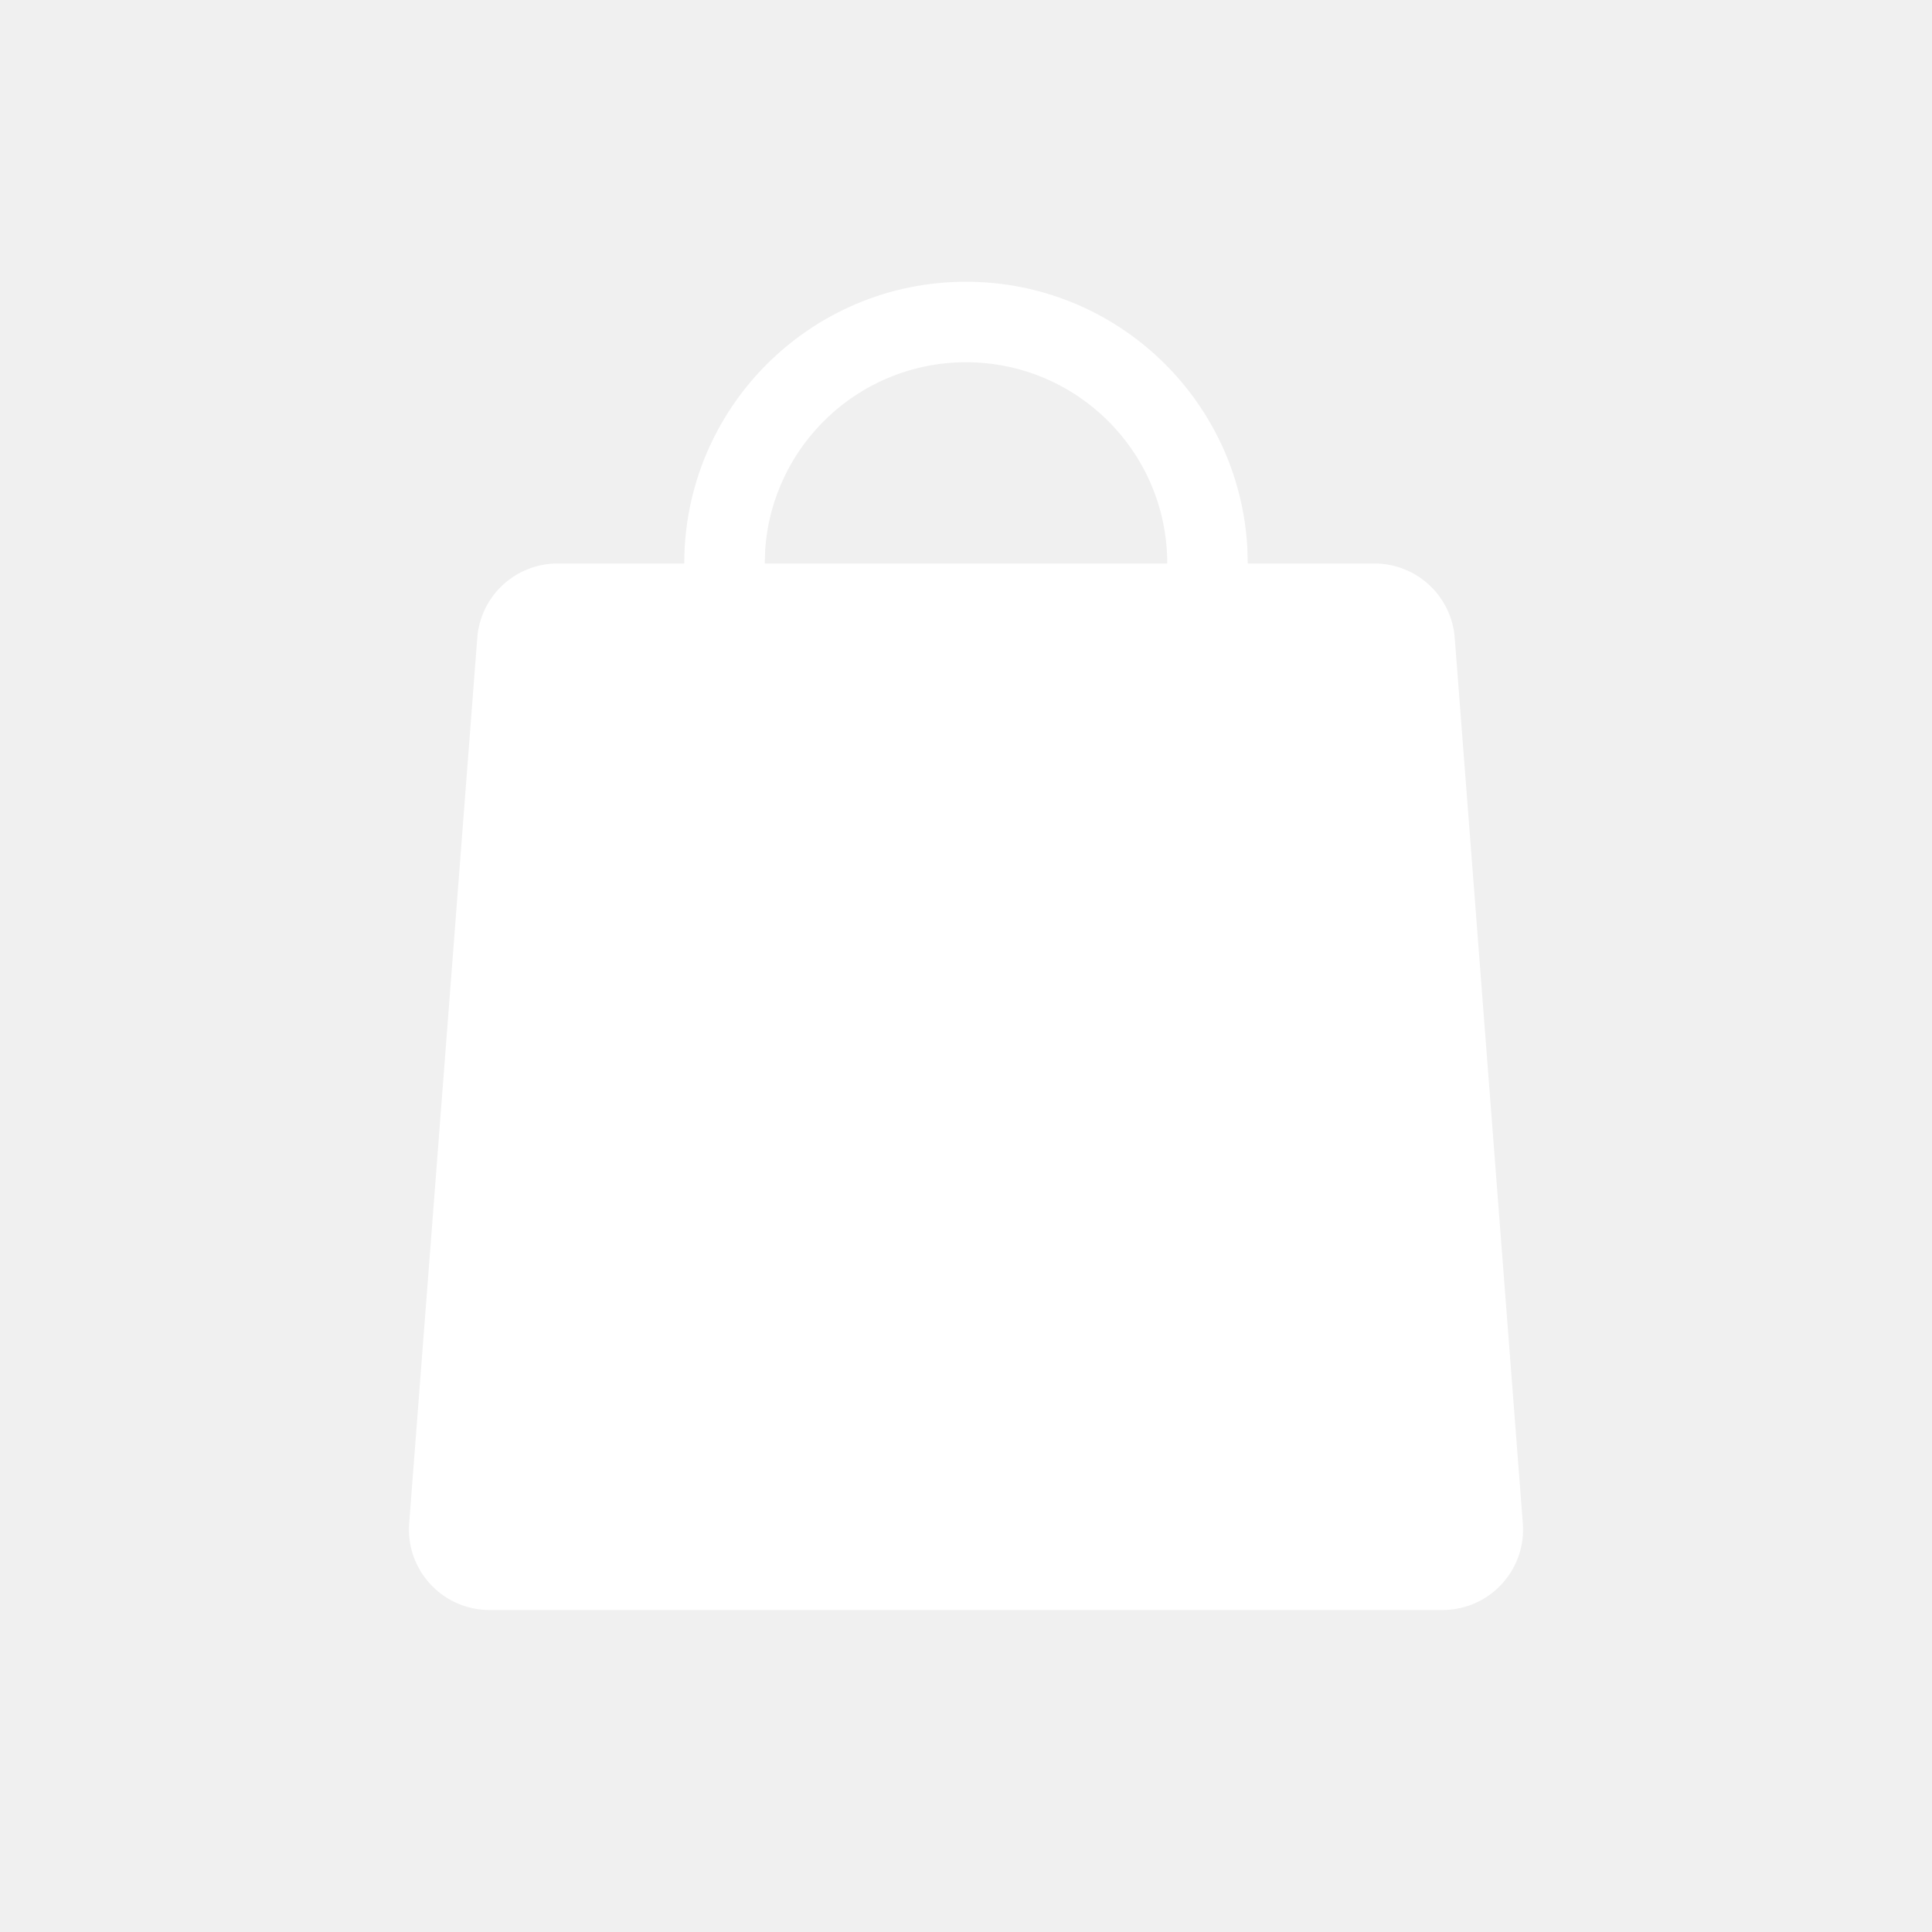
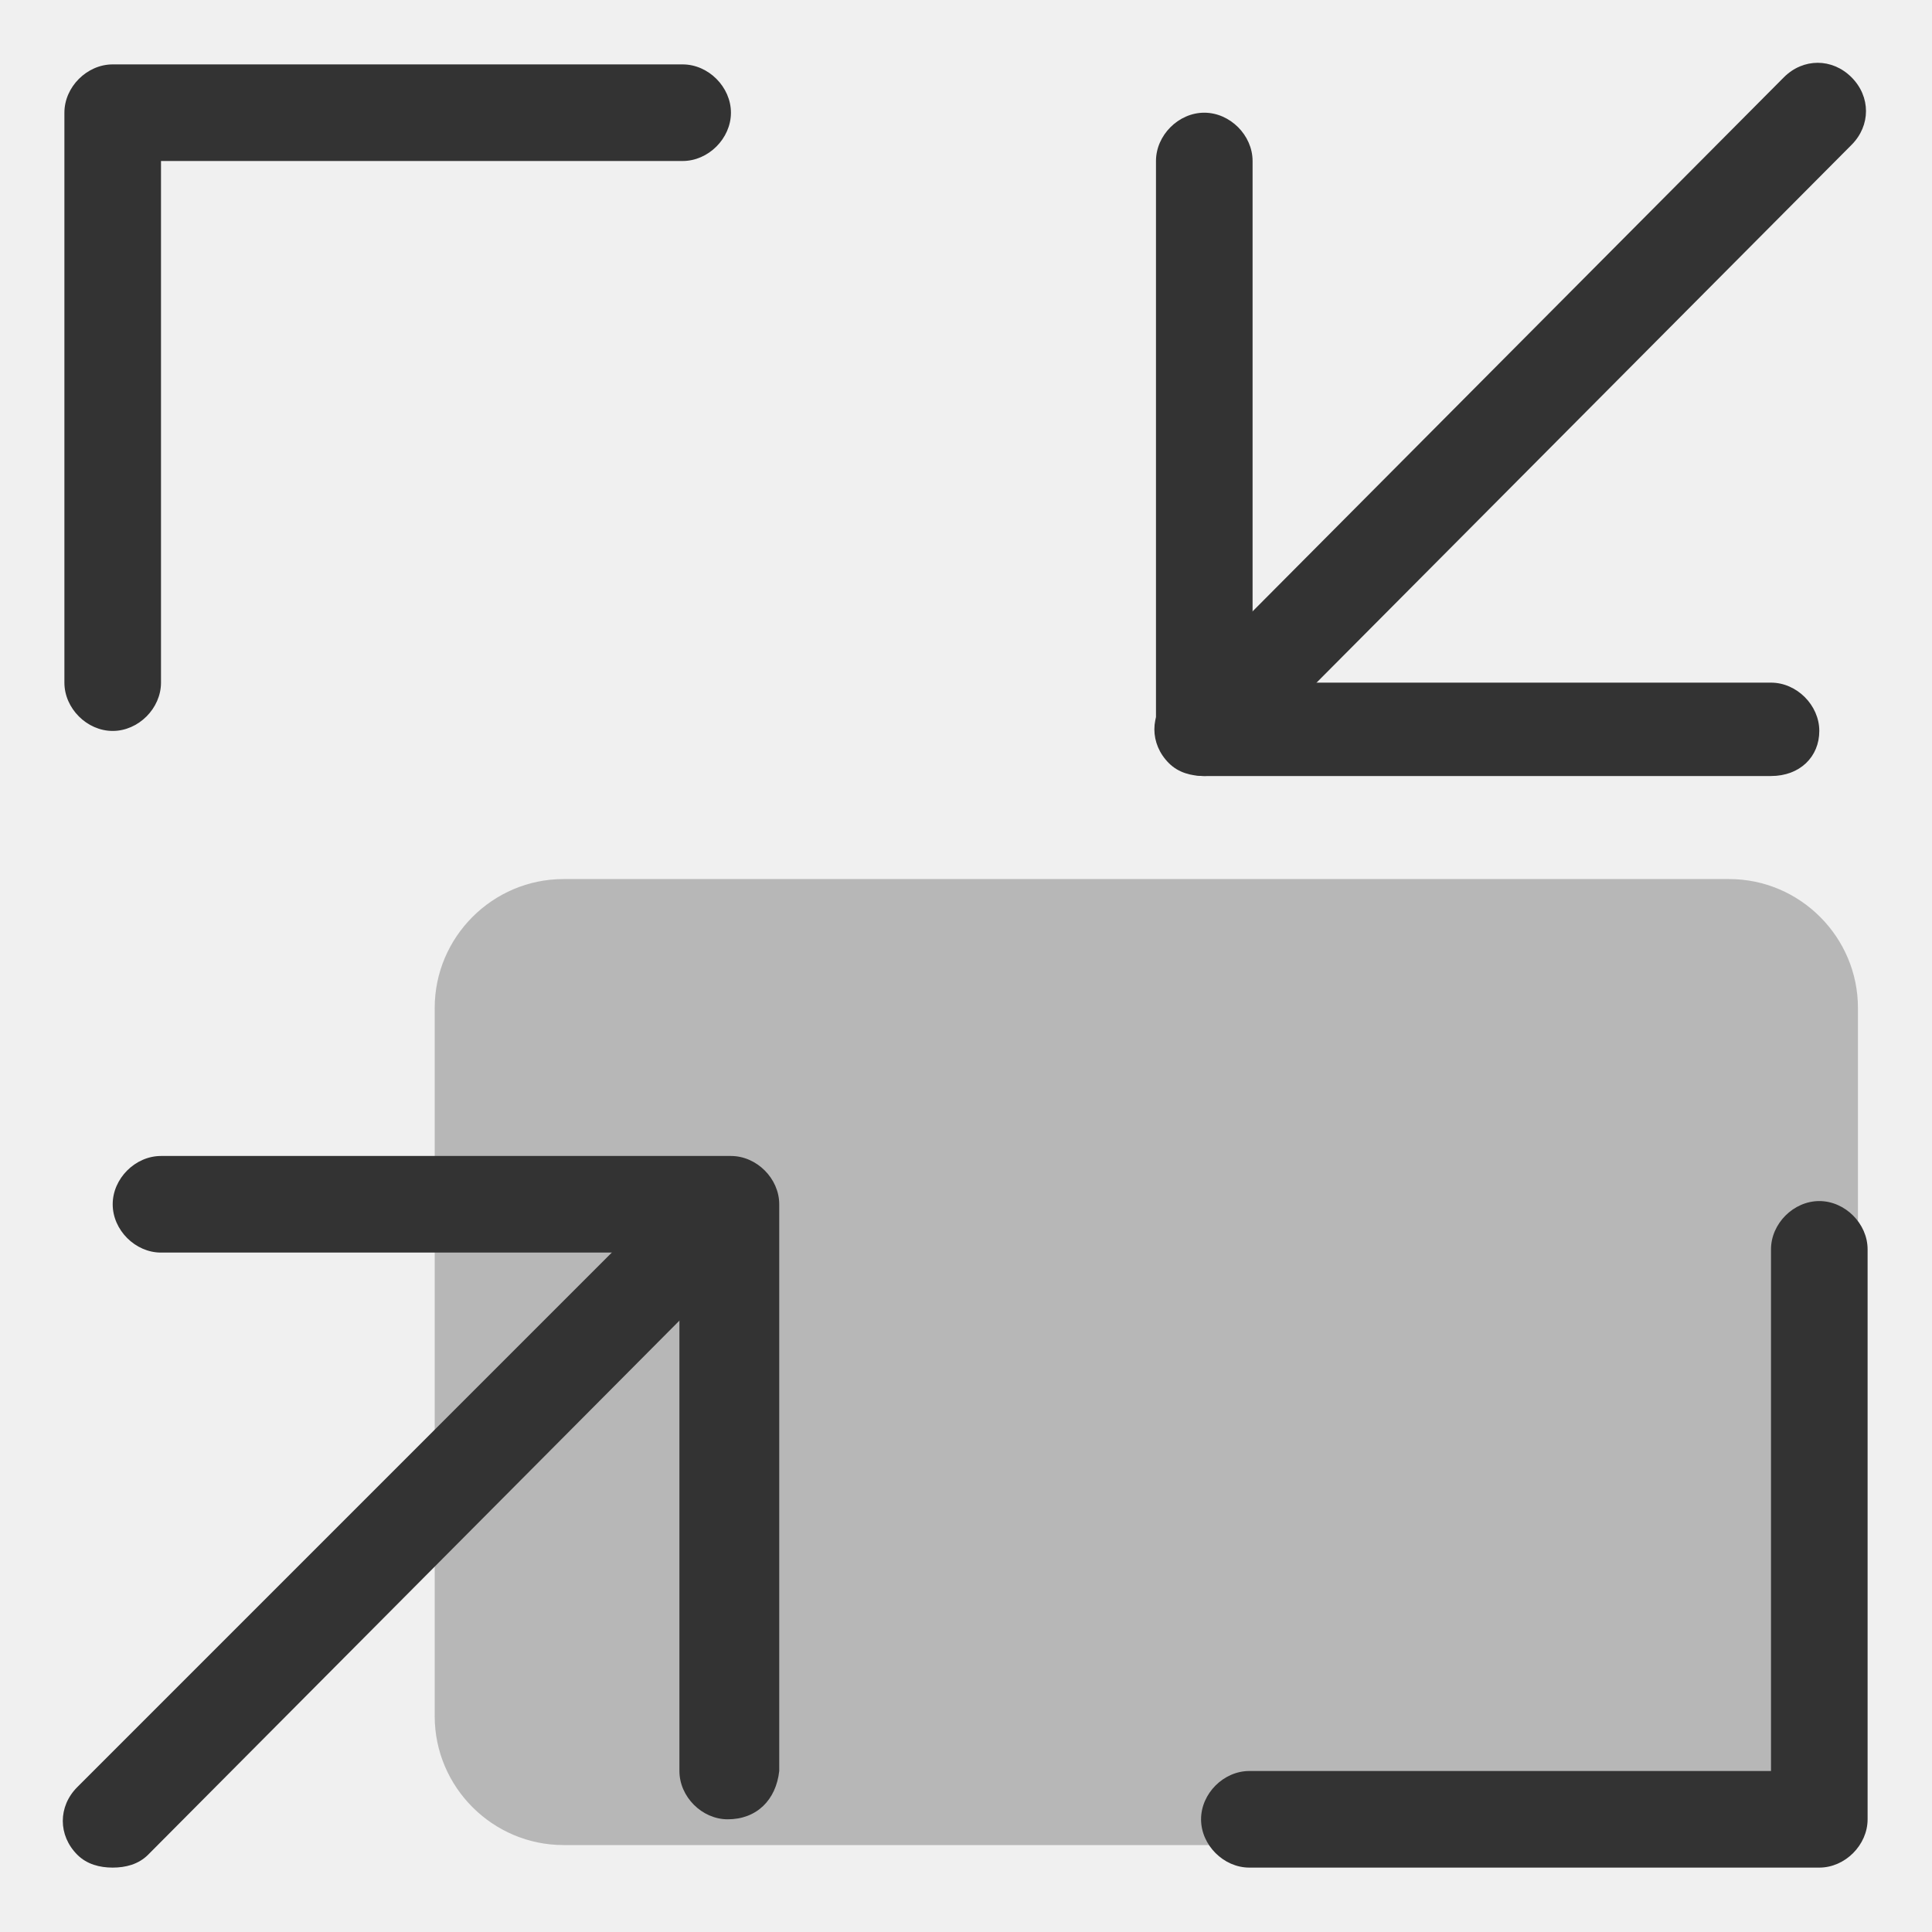
- <svg xmlns="http://www.w3.org/2000/svg" width="24px" height="24px" viewBox="0 0 24 24" version="1.1">
-   <g id="控件" stroke="none" stroke-width="1" fill="none" fill-rule="evenodd">
-     <g id="编组备份-2">
-       <rect id="矩形" x="0" y="0" width="24" height="24" />
-       <path d="M12,4.5 C10.675,4.5 9.59,5.532 9.505,6.836 L9.5,7 L8.5,7 C8.5,5.067 10.067,3.5 12,3.5 C13.869,3.5 15.395,4.964 15.495,6.808 L15.5,7 L17.074,7 C17.597,7 18.031,7.402 18.071,7.923 L18.917,18.923 C18.96,19.474 18.547,19.955 17.997,19.997 C17.971,19.999 17.946,20 17.92,20 L6.08,20 C5.528,20 5.08,19.552 5.08,19 C5.08,18.974 5.081,18.949 5.083,18.923 L5.929,7.923 C5.969,7.402 6.403,7 6.926,7 L14.5,7 C14.5,5.619 13.381,4.5 12,4.5 Z" id="形状结合" fill="#FFFFFF" />
-     </g>
-   </g>
+ <svg xmlns="http://www.w3.org/2000/svg" t="1662091206774" class="icon" viewBox="0 0 1024 1024" version="1.1" p-id="2123" width="200" height="200">
+   <path d="M916.48 977.92H298.667c-37.547 0-68.267-30.72-68.267-68.267v-375.467c0-37.547 30.72-68.267 68.267-68.267h617.813c37.547 0 68.267 30.72 68.267 68.267v375.467c0 39.253-30.72 68.267-68.267 68.267z" fill="#333333" opacity=".3" p-id="2124" />
+   <path d="M938.667 411.307H638.293c-13.653 0-25.6-11.947-25.6-25.6V85.333c0-13.653 11.947-25.6 25.6-25.6s25.6 11.947 25.6 25.6v276.48H938.667c13.653 0 25.6 11.947 25.6 25.6s-10.24 23.893-25.6 23.893zM59.733 387.413c-13.653 0-25.6-11.947-25.6-25.6V59.733C34.133 46.08 46.08 34.133 59.733 34.133h302.08c13.653 0 25.6 11.947 25.6 25.6S375.467 85.333 361.813 85.333H85.333v276.48c0 13.653-11.947 25.6-25.6 25.6zM964.267 989.867H662.187c-13.653 0-25.6-11.947-25.6-25.6S648.533 938.667 662.187 938.667H938.667V662.187c0-13.653 11.947-25.6 25.6-25.6s25.6 11.947 25.6 25.6v302.08c0 13.653-11.947 25.6-25.6 25.6zM385.707 964.267c-13.653 0-25.6-11.947-25.6-25.6V663.893H85.333c-13.653 0-25.6-11.947-25.6-25.6s11.947-25.6 25.6-25.6h302.08c13.653 0 25.6 11.947 25.6 25.6V938.667c-1.707 15.36-11.947 25.6-27.307 25.6z" fill="#333333" p-id="2125" />
+   <path d="M638.293 411.307c-6.827 0-13.653-1.707-18.773-6.827-10.24-10.24-10.24-25.6 0-35.84L945.493 40.96c10.24-10.24 25.6-10.24 35.84 0s10.24 25.6 0 35.84L655.36 404.48c-5.12 5.12-11.947 6.827-17.067 6.827zM59.733 989.867c-6.827 0-13.653-1.707-18.773-6.827-10.24-10.24-10.24-25.6 0-35.84l325.973-325.973c10.24-10.24 25.6-10.24 35.84 0s10.24 25.6 0 35.84l-324.267 325.973c-5.12 5.12-11.947 6.827-18.773 6.827z" fill="#333333" p-id="2126" />
</svg>
